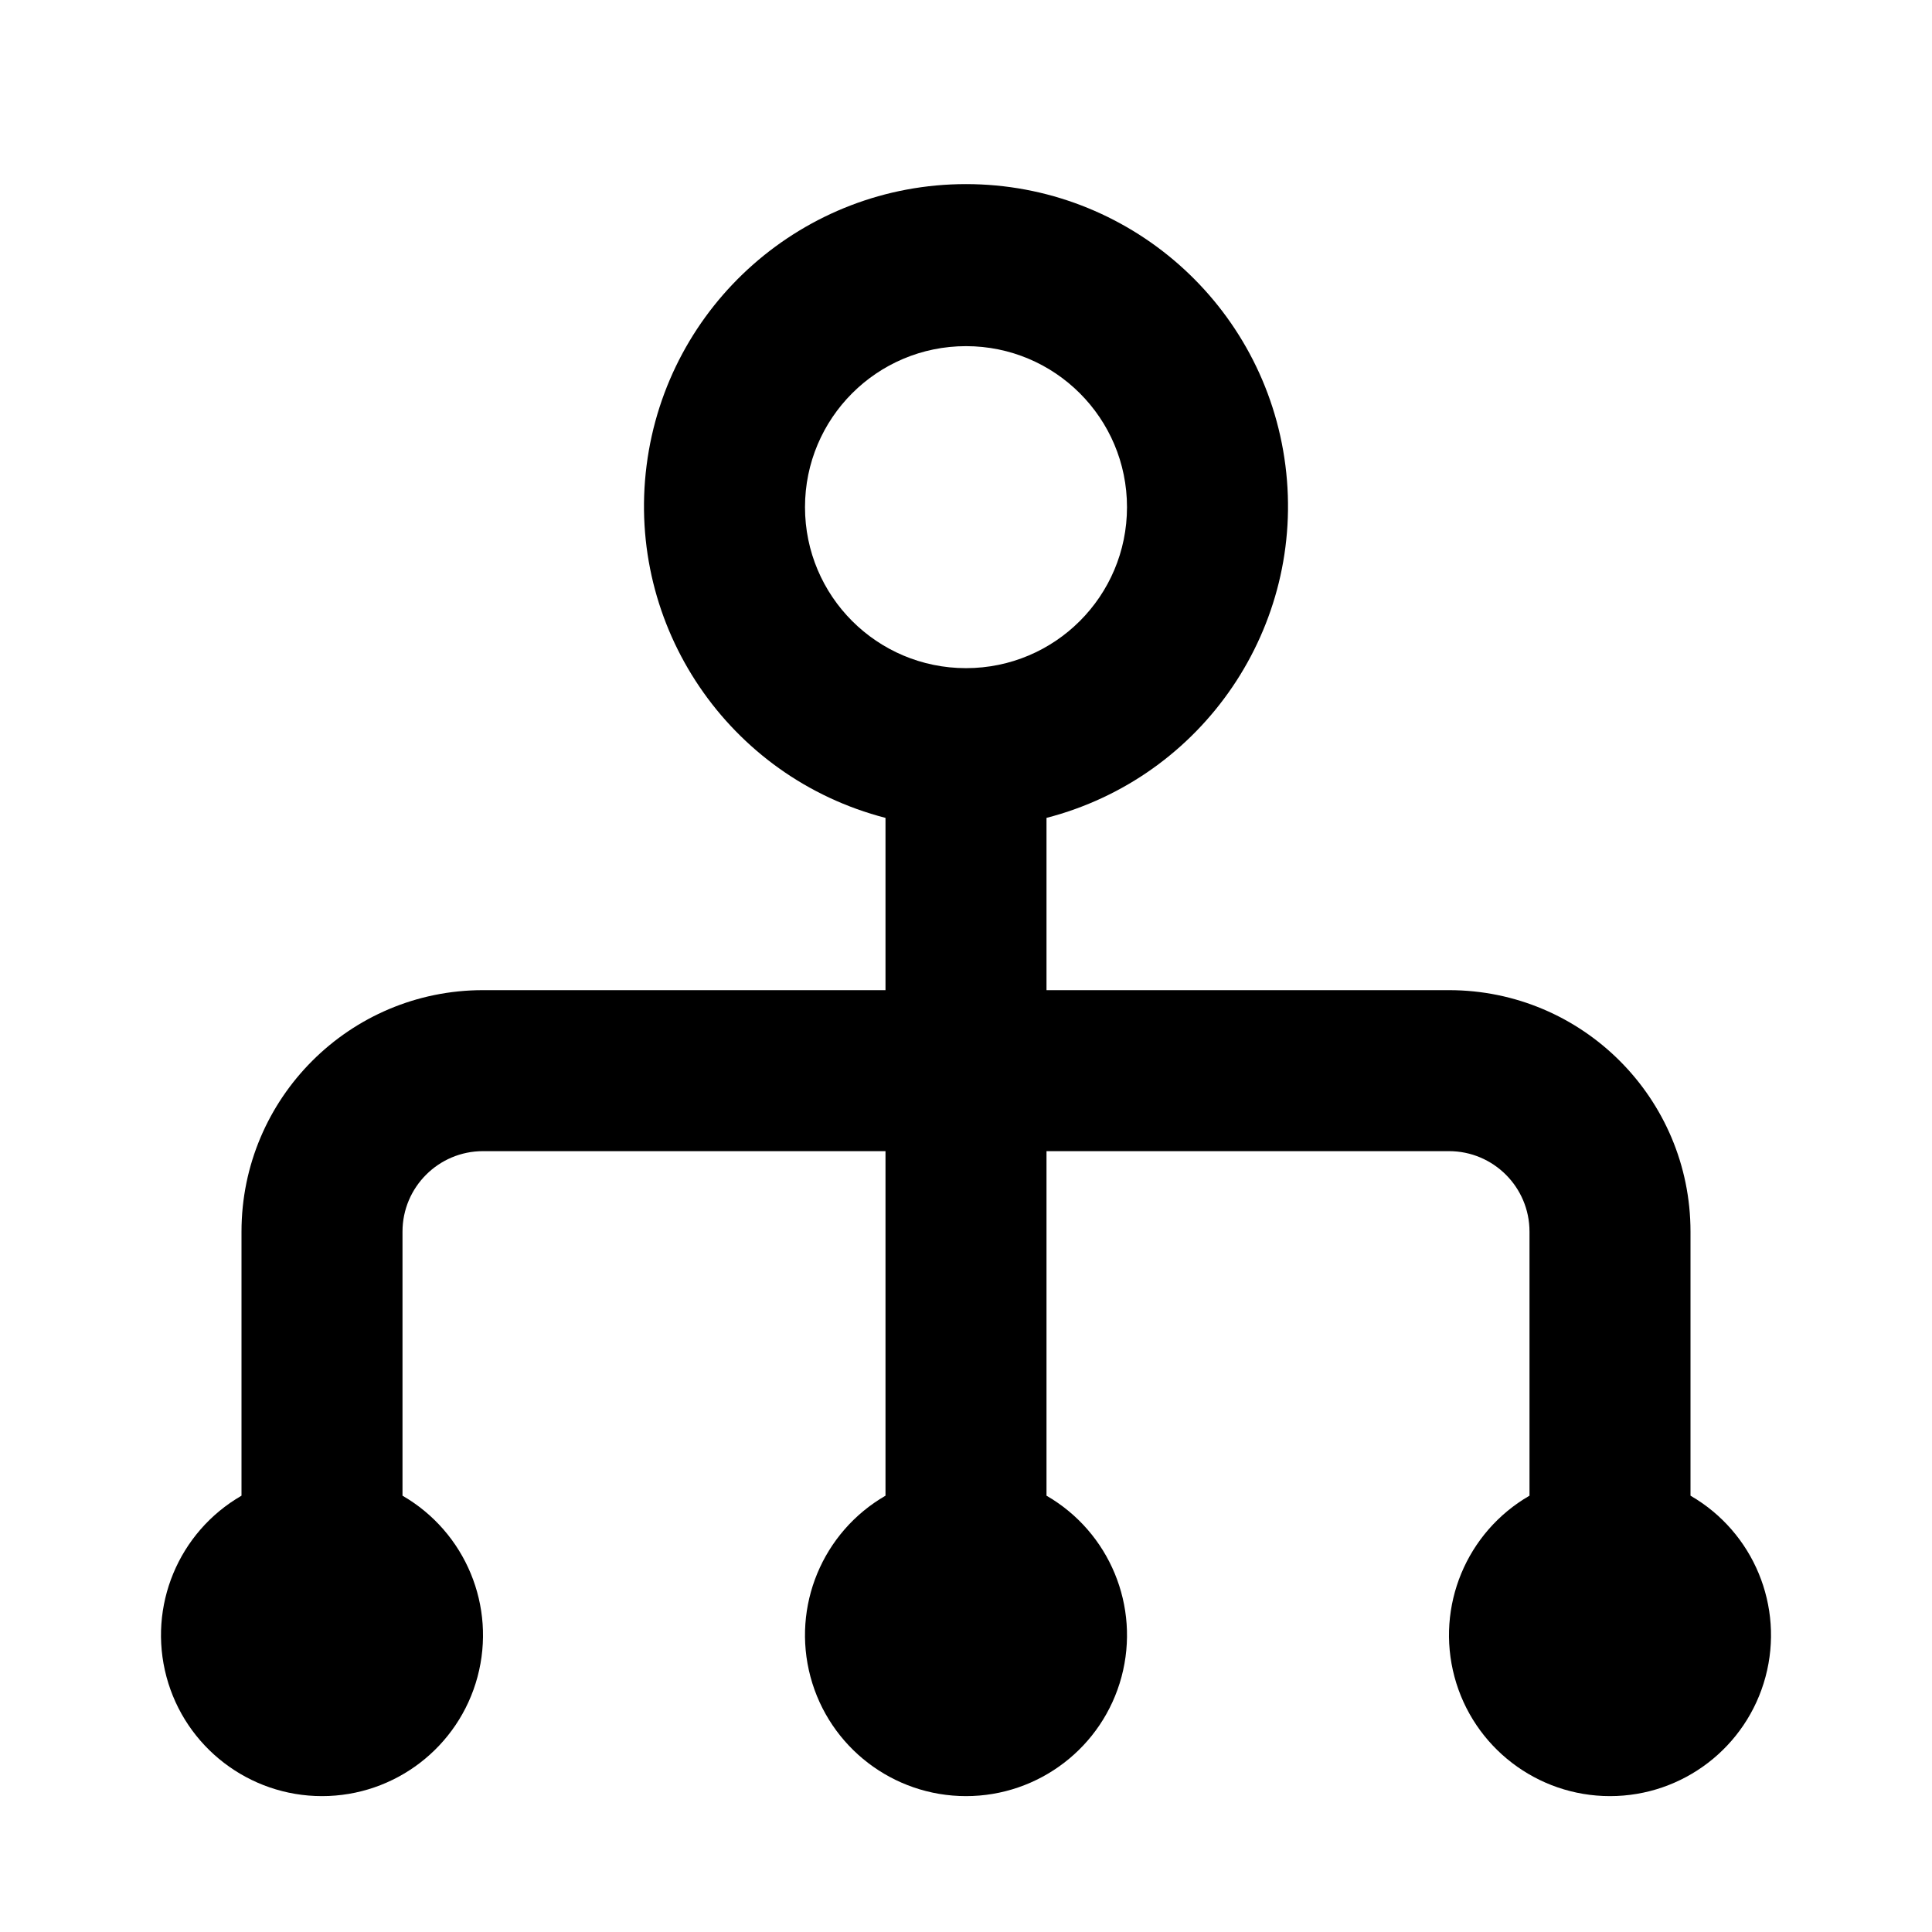
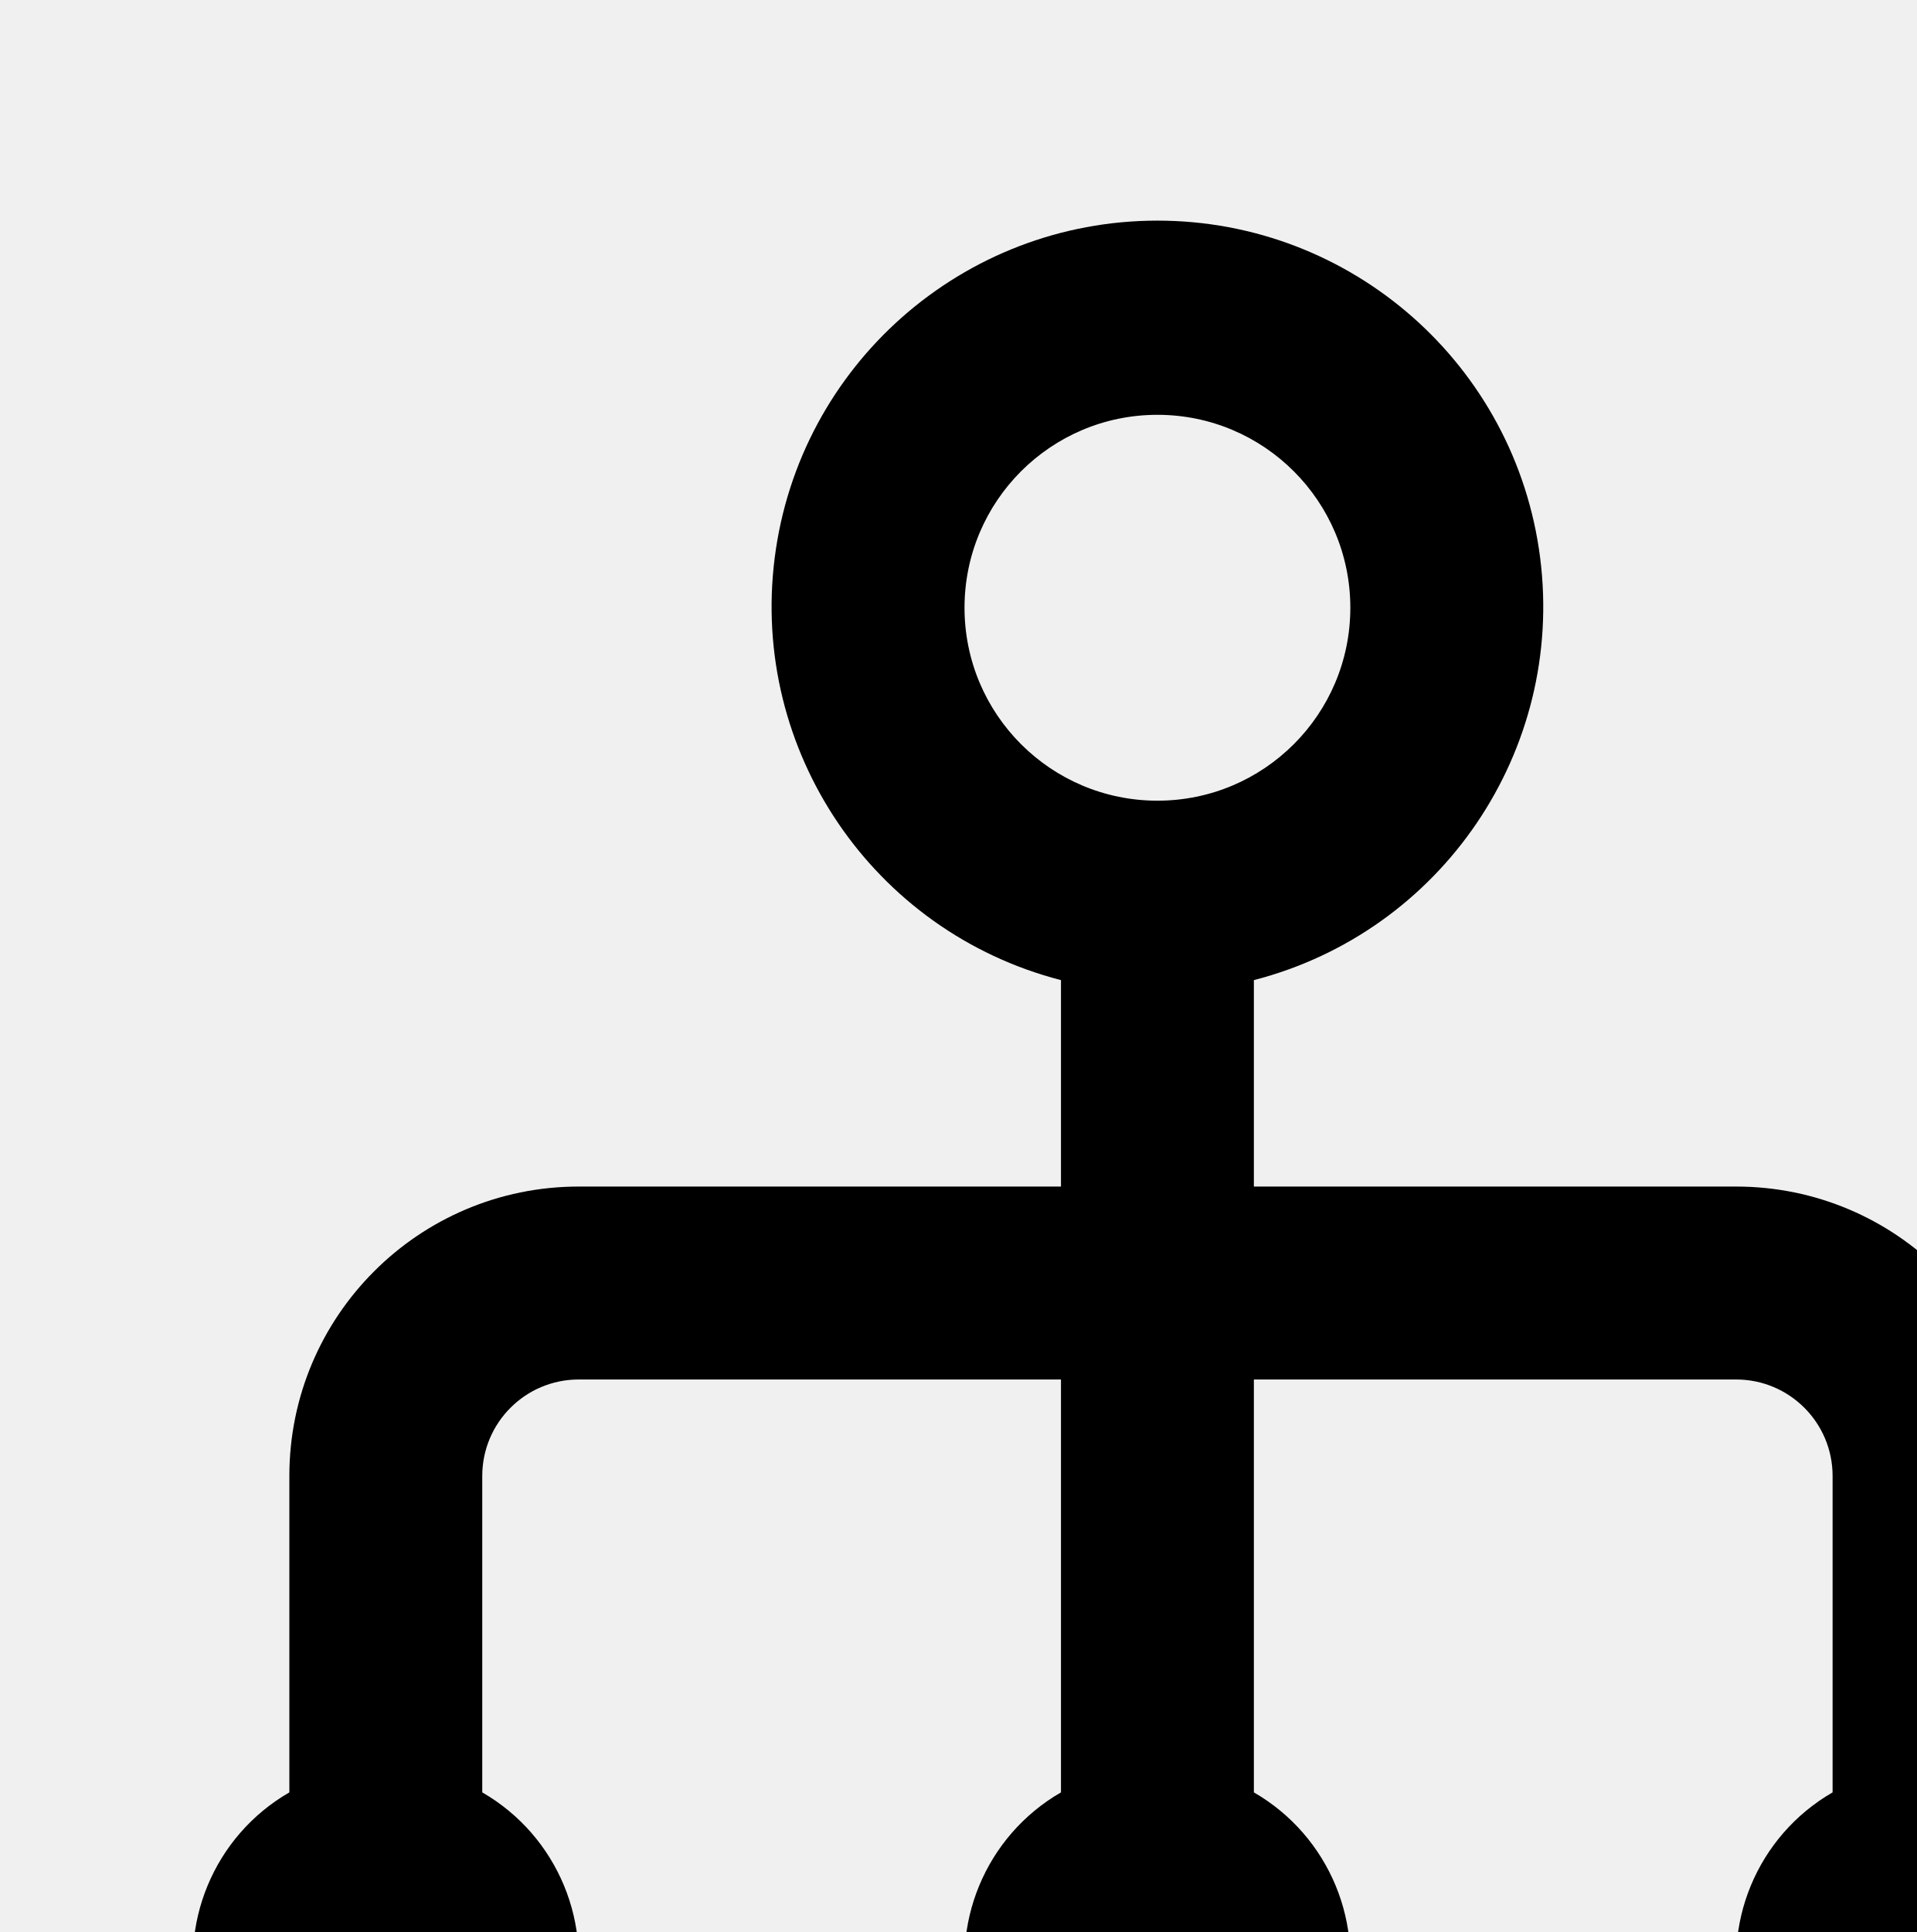
- <svg xmlns="http://www.w3.org/2000/svg" width="24" height="24" viewBox="0 0 24 24">
-   <g fill="none" fill-rule="evenodd" transform="translate(-168 -360)">
-     <rect width="504" height="450" fill="#FFF" />
-     <g transform="translate(168 360)">
-       <rect width="24" height="24" />
-       <path fill="#000" fill-rule="nonzero" d="M19,16.58 L19,13.3 C19,11.643 17.657,10.3 16,10.3 L11,10.3 L11,8.16 C12.95,7.656 14.222,5.781 13.968,3.783 C13.714,1.785 12.014,0.287 10,0.287 C7.986,0.287 6.286,1.785 6.032,3.783 C5.778,5.781 7.05,7.656 9,8.16 L9,10.3 L4,10.3 C2.343,10.3 1,11.643 1,13.3 L1,16.58 C0.216,17.033 -0.166,17.955 0.068,18.83 C0.302,19.704 1.095,20.312 2,20.312 C2.905,20.312 3.698,19.704 3.932,18.83 C4.166,17.955 3.784,17.033 3,16.58 L3,13.3 C3,12.748 3.448,12.3 4,12.3 L9,12.3 L9,16.58 C8.216,17.033 7.834,17.955 8.068,18.83 C8.302,19.704 9.095,20.312 10,20.312 C10.905,20.312 11.698,19.704 11.932,18.83 C12.166,17.955 11.784,17.033 11,16.58 L11,12.3 L16,12.3 C16.552,12.3 17,12.748 17,13.3 L17,16.58 C16.216,17.033 15.834,17.955 16.068,18.83 C16.302,19.704 17.095,20.312 18,20.312 C18.905,20.312 19.698,19.704 19.932,18.83 C20.166,17.955 19.784,17.033 19,16.58 Z M8,4.3 C8,3.195 8.895,2.3 10,2.3 C11.105,2.3 12,3.195 12,4.3 C12,5.405 11.105,6.3 10,6.3 C8.895,6.3 8,5.405 8,4.3 L8,4.3 Z" transform="translate(2 2)" />
-     </g>
-   </g>
+ <svg xmlns="http://www.w3.org/2000/svg" viewbox="0 0 24 24">
+   <path class="icon__shape" fill-rule="nonzero" d="M21 18.58V15.3a3 3 0 0 0-3-3h-5v-2.14a4 4 0 1 0-2 0v2.14H6a3 3 0 0 0-3 3v3.28a2 2 0 1 0 2 0V15.3a1 1 0 0 1 1-1h5v4.28a2 2 0 1 0 2 0V14.3h5a1 1 0 0 1 1 1v3.28a2 2 0 1 0 2 0zM10 6.3a2 2 0 1 1 4 0 2 2 0 0 1-4 0z" />
</svg>
